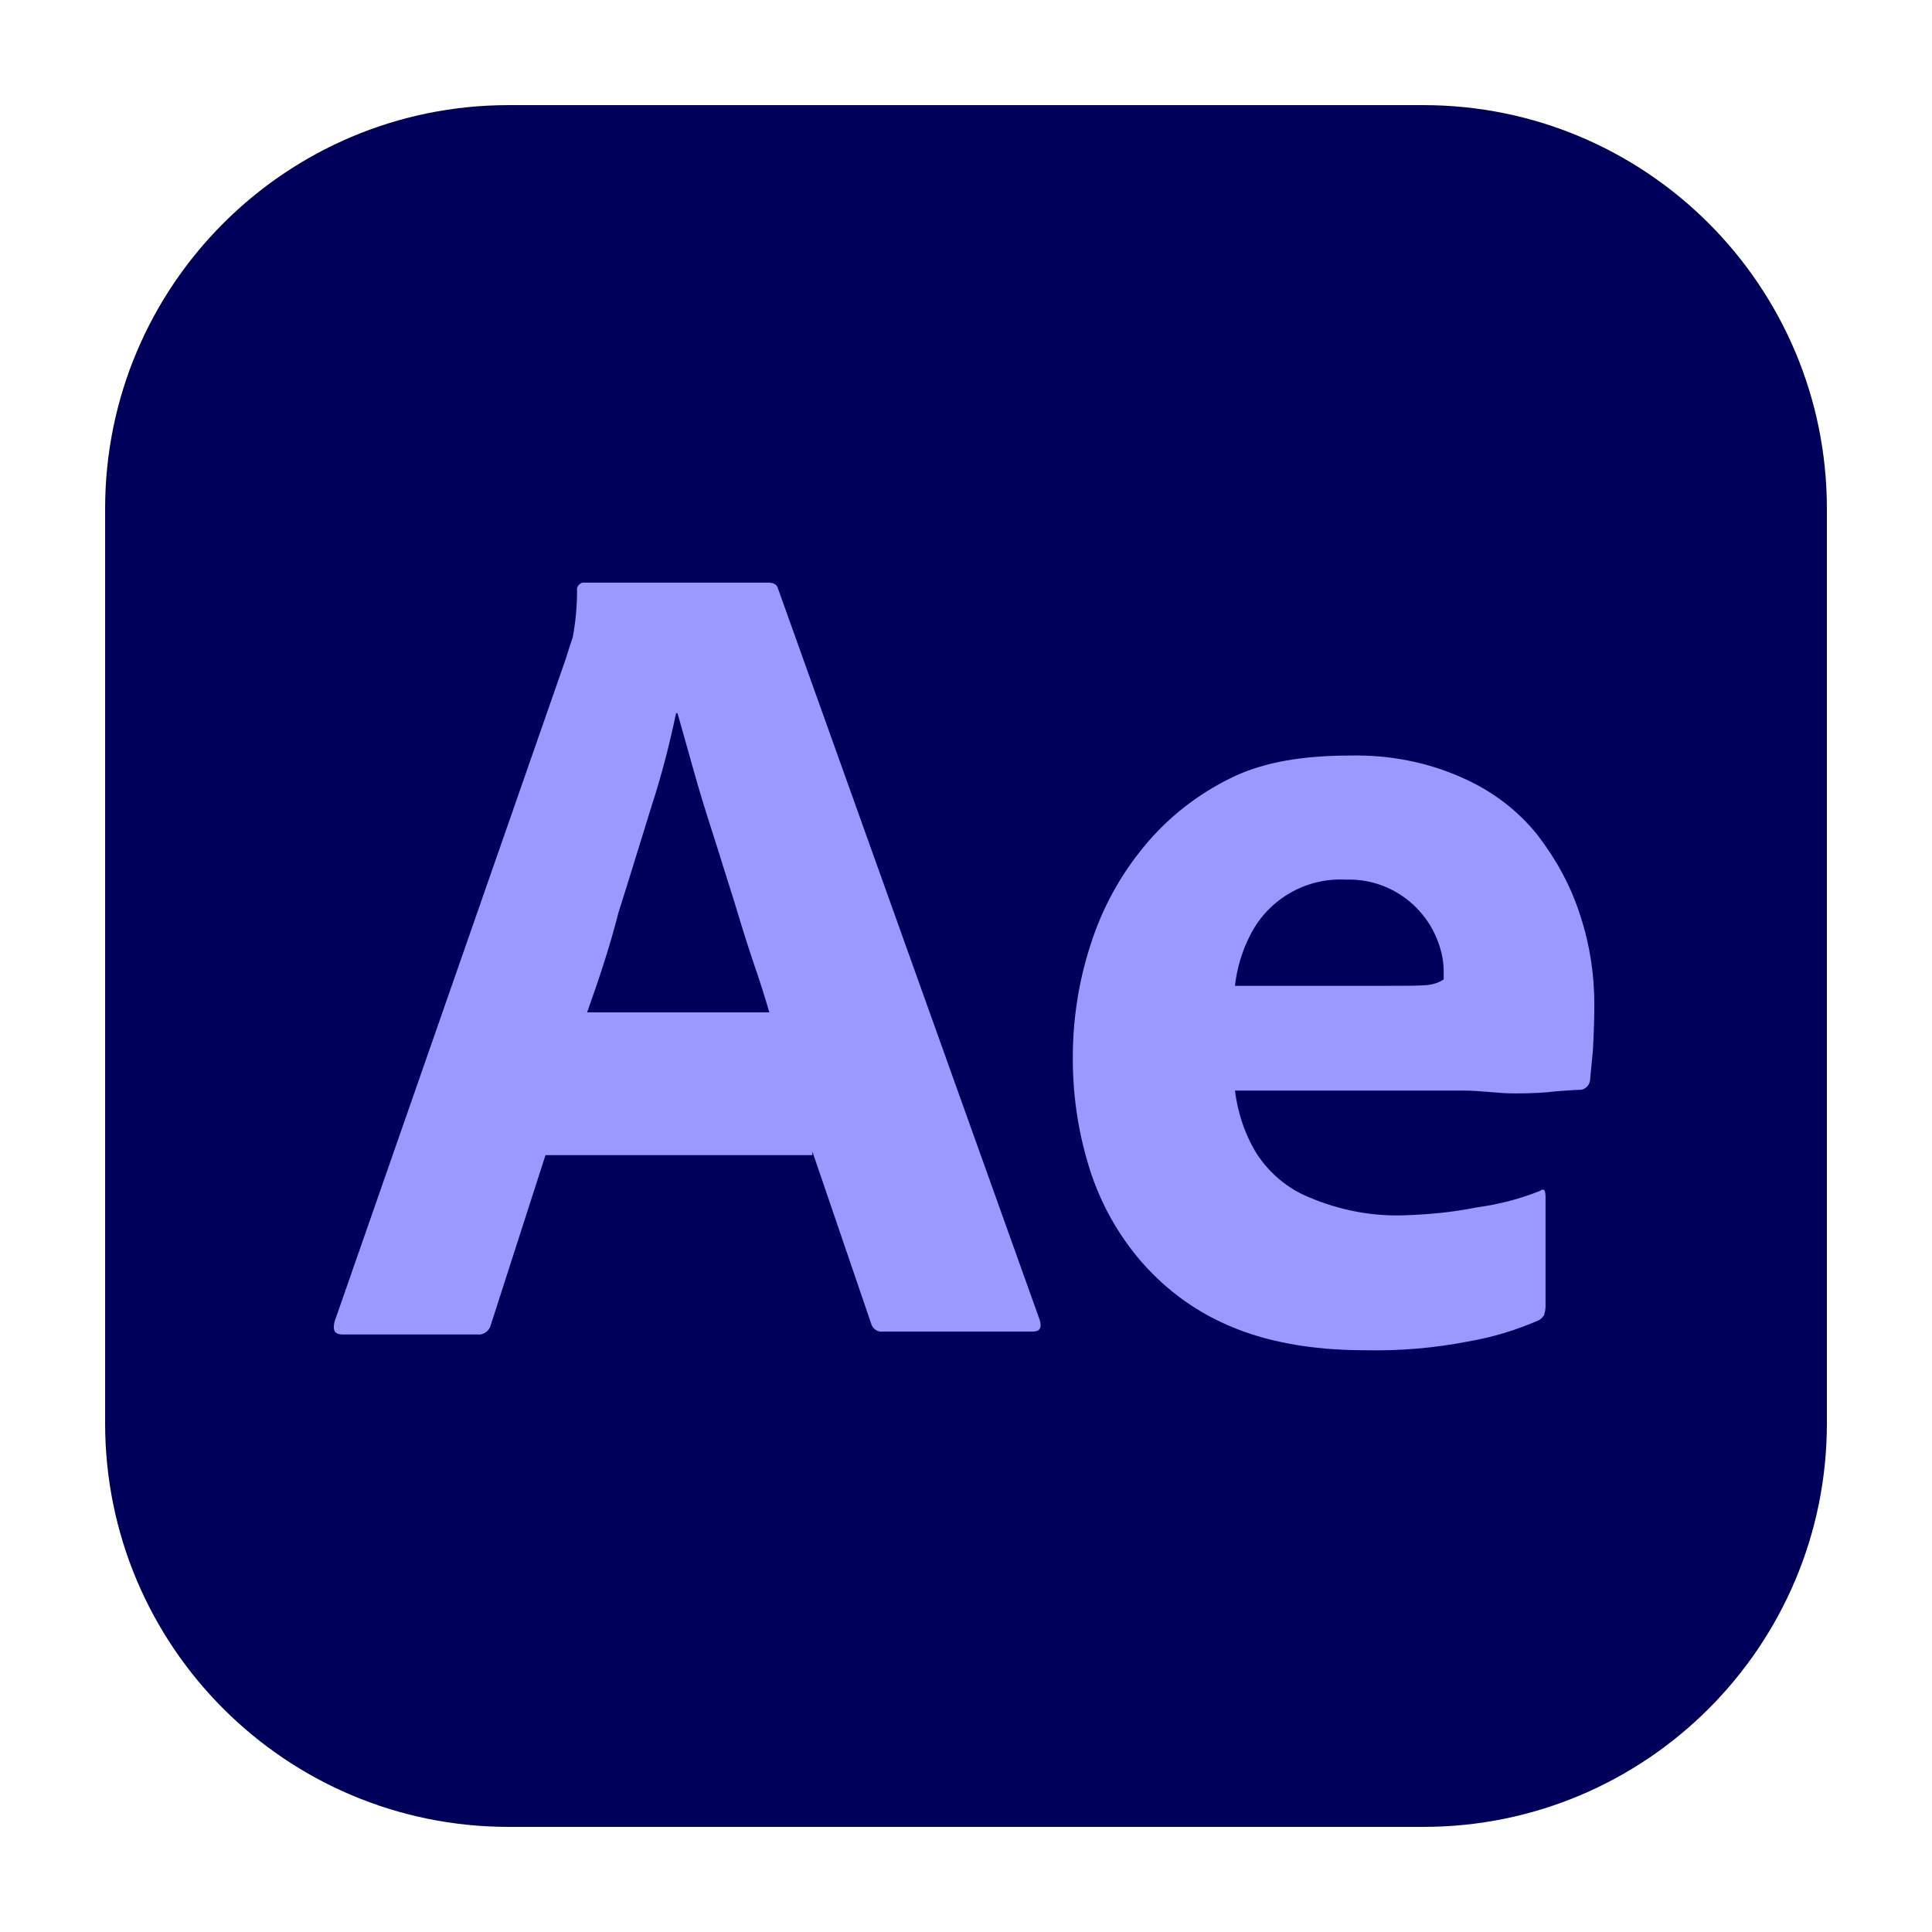
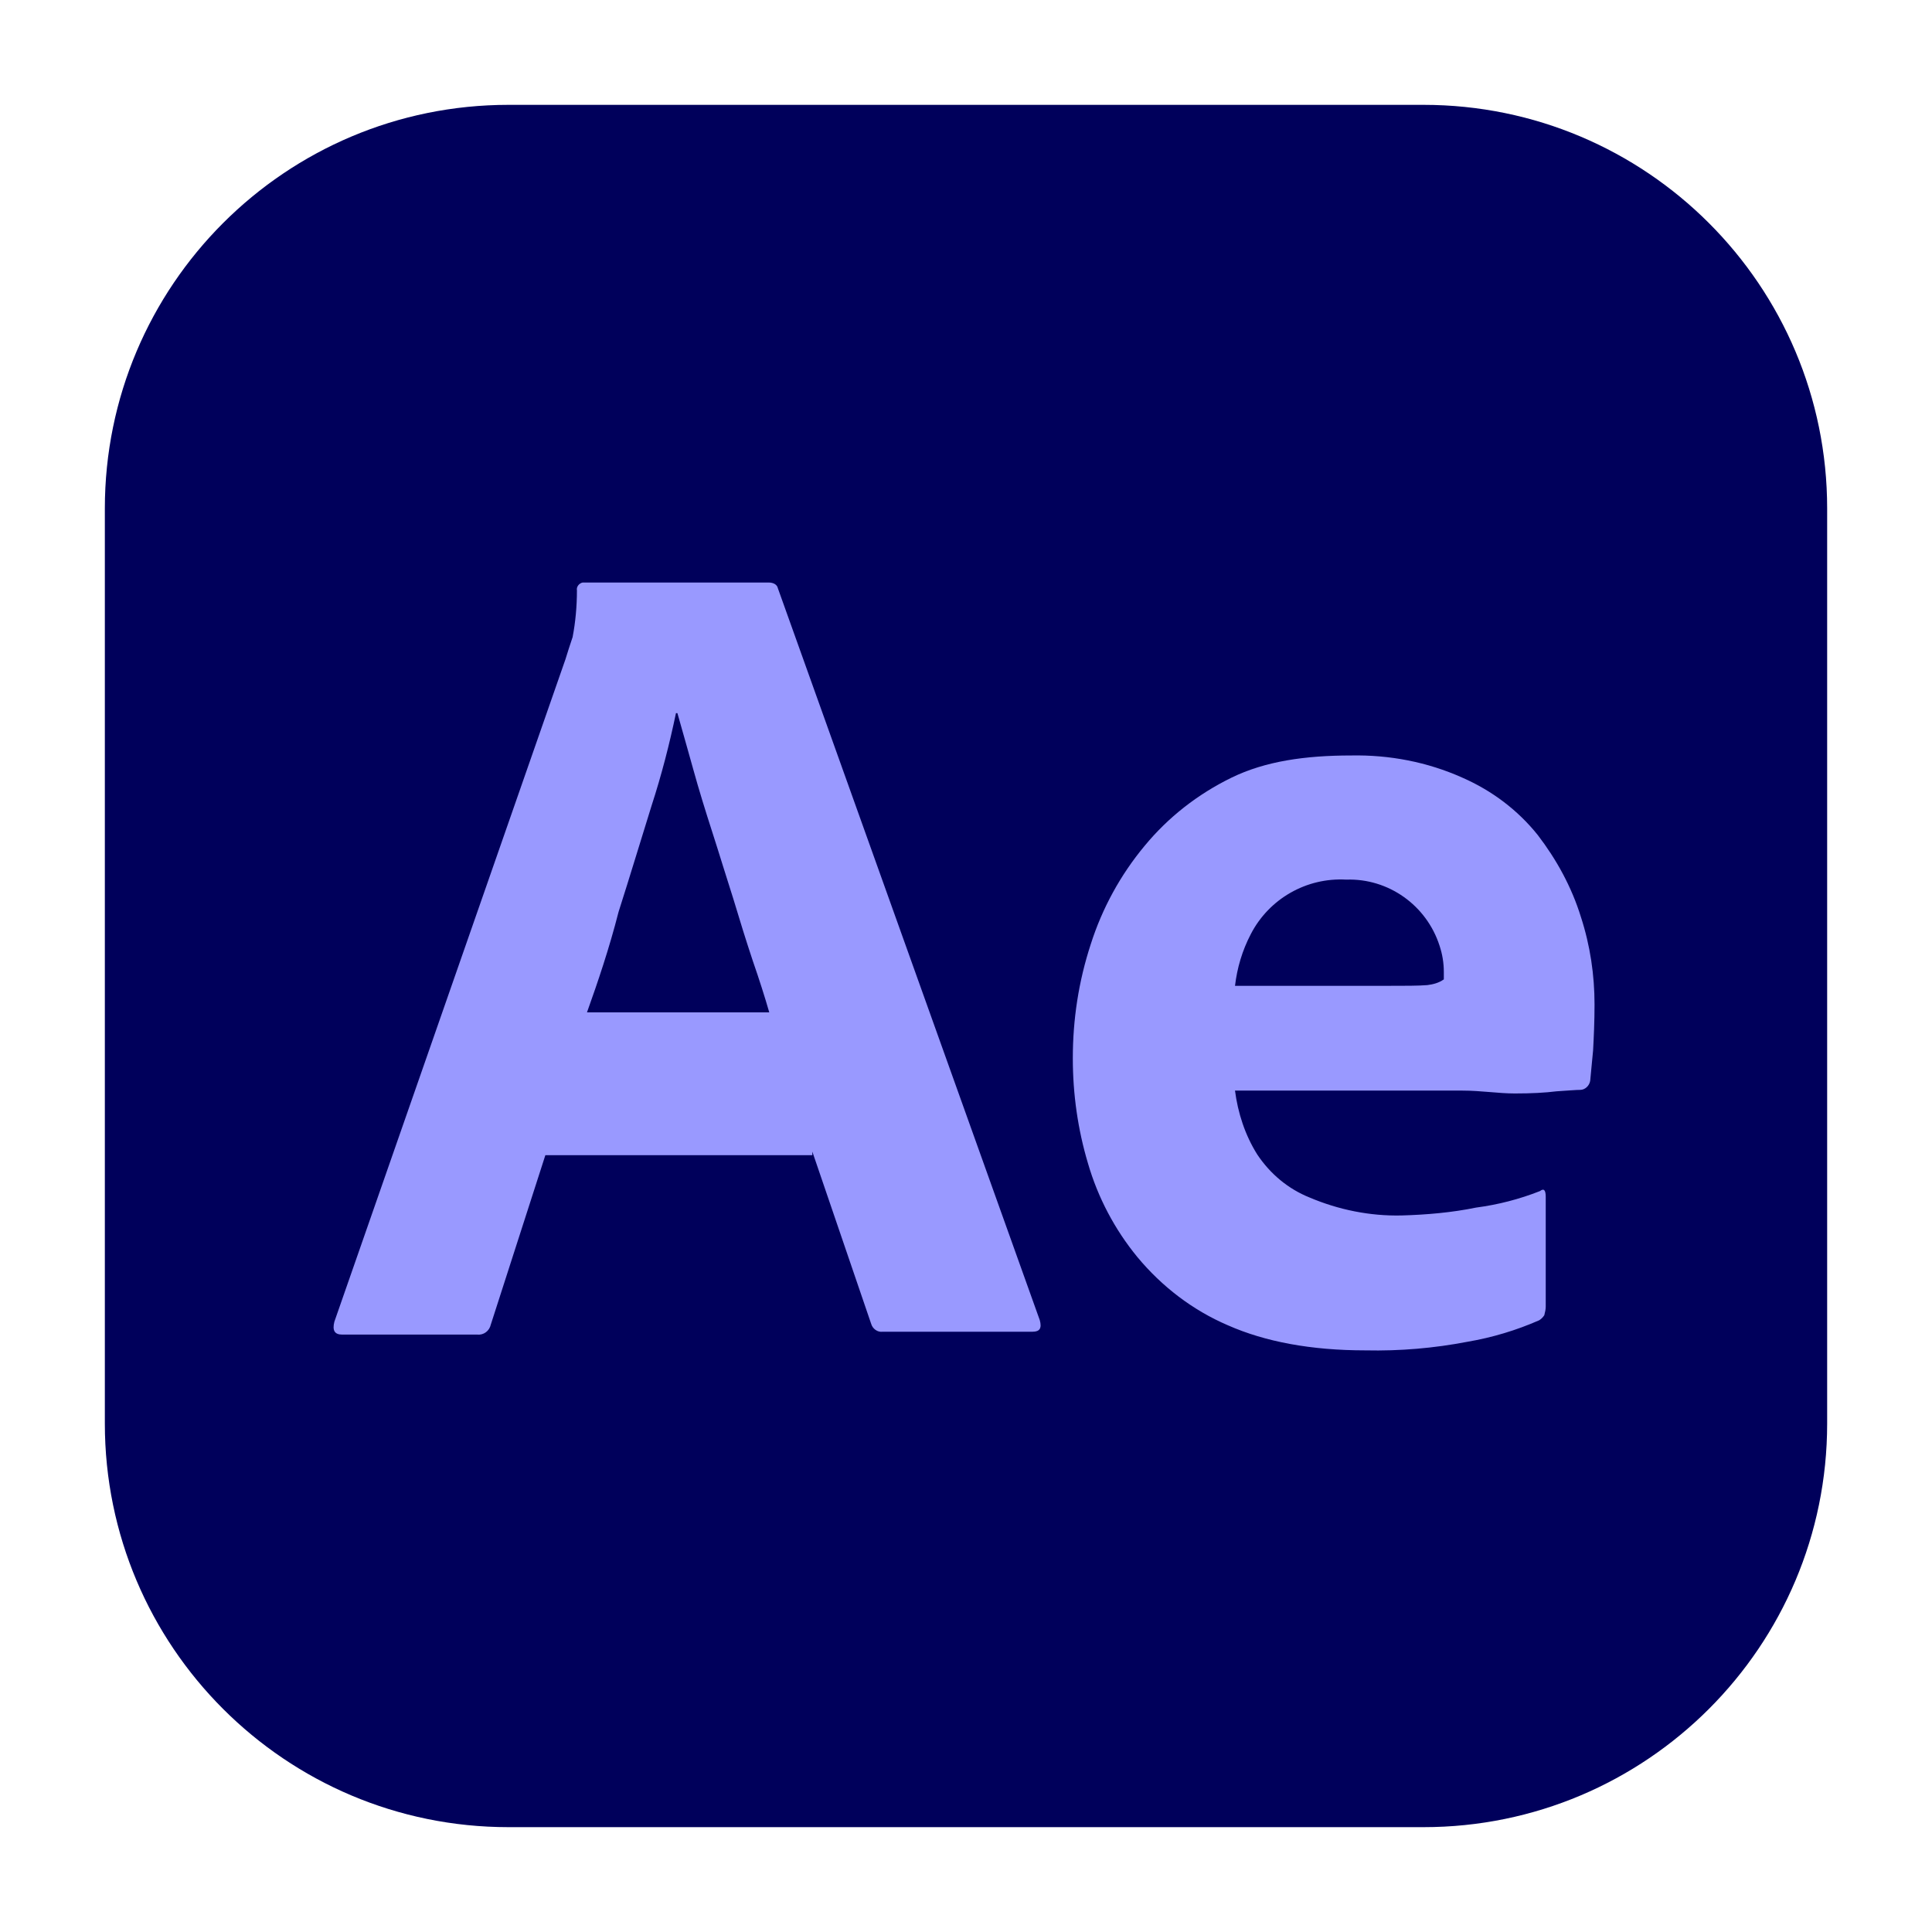
- <svg xmlns="http://www.w3.org/2000/svg" viewBox="-15.629 -15.629 287.258 287.258">
+ <svg xmlns="http://www.w3.org/2000/svg" viewBox="-15.584 -15.584 287.168 287.168">
  <g fill="none">
    <rect width="256" height="256" fill="#00005b" rx="60" />
    <path fill="#99f" d="M105.157 156.12h-39.68l-8.107 25.173c-.213.96-1.066 1.6-2.026 1.494H35.29c-1.173 0-1.493-.64-1.173-1.92l34.347-98.454c.32-1.066.64-2.026 1.066-3.306c.427-2.24.64-4.587.64-6.934c-.106-.533.32-1.066.853-1.173H98.65c.747 0 1.28.32 1.387.853l38.933 108.8c.32 1.174 0 1.707-1.066 1.707H115.61c-.746.107-1.493-.427-1.706-1.173l-8.747-25.6zm-33.493-21.227h27.093c-.64-2.24-1.494-4.906-2.454-7.68c-.96-2.88-1.92-5.973-2.88-9.173c-1.066-3.307-2.026-6.507-3.093-9.813s-2.026-6.4-2.88-9.494c-.853-2.986-1.6-5.76-2.347-8.32h-.213c-.96 4.587-2.133 9.174-3.627 13.76c-1.6 5.12-3.2 10.454-4.906 15.787c-1.387 5.44-3.094 10.453-4.693 14.933m130.133 11.627h-33.813c.426 3.307 1.493 6.613 3.306 9.493c1.92 2.88 4.587 5.12 7.787 6.4c4.267 1.814 8.96 2.774 13.653 2.667c3.734-.107 7.467-.427 11.094-1.173a40 40 0 0 0 9.493-2.454c.533-.426.853-.213.853.854v16.32c0 .426-.106.853-.213 1.28c-.213.32-.427.533-.747.746a45.6 45.6 0 0 1-10.666 3.2a72 72 0 0 1-15.147 1.28c-8.107 0-14.933-1.28-20.48-3.733c-5.227-2.24-9.813-5.76-13.44-10.133a39.15 39.15 0 0 1-7.36-13.974c-1.493-5.013-2.24-10.24-2.24-15.573c0-5.76.853-11.413 2.667-16.96a43.5 43.5 0 0 1 8-14.613c3.52-4.267 7.893-7.68 12.906-10.134c5.014-2.453 10.987-3.306 17.814-3.306c5.653-.107 11.306.96 16.533 3.306c4.373 1.92 8.213 4.8 11.2 8.534c2.773 3.626 5.013 7.68 6.4 12.16c1.387 4.266 2.027 8.64 2.027 13.013c0 2.56-.107 4.8-.214 6.827c-.213 2.026-.32 3.52-.426 4.48c-.107.746-.747 1.386-1.494 1.386c-.64 0-1.813.107-3.52.214c-1.706.213-3.733.32-6.186.32c-2.454 0-5.014-.427-7.787-.427m-33.813-15.573h22.506c2.774 0 4.8 0 6.08-.107c.854-.107 1.707-.32 2.454-.853v-1.067a12.3 12.3 0 0 0-.64-3.947c-1.92-5.973-7.574-10.026-13.867-9.813a15.02 15.02 0 0 0-14.187 8.107c-1.28 2.453-2.026 5.013-2.346 7.68" />
  </g>
</svg>
